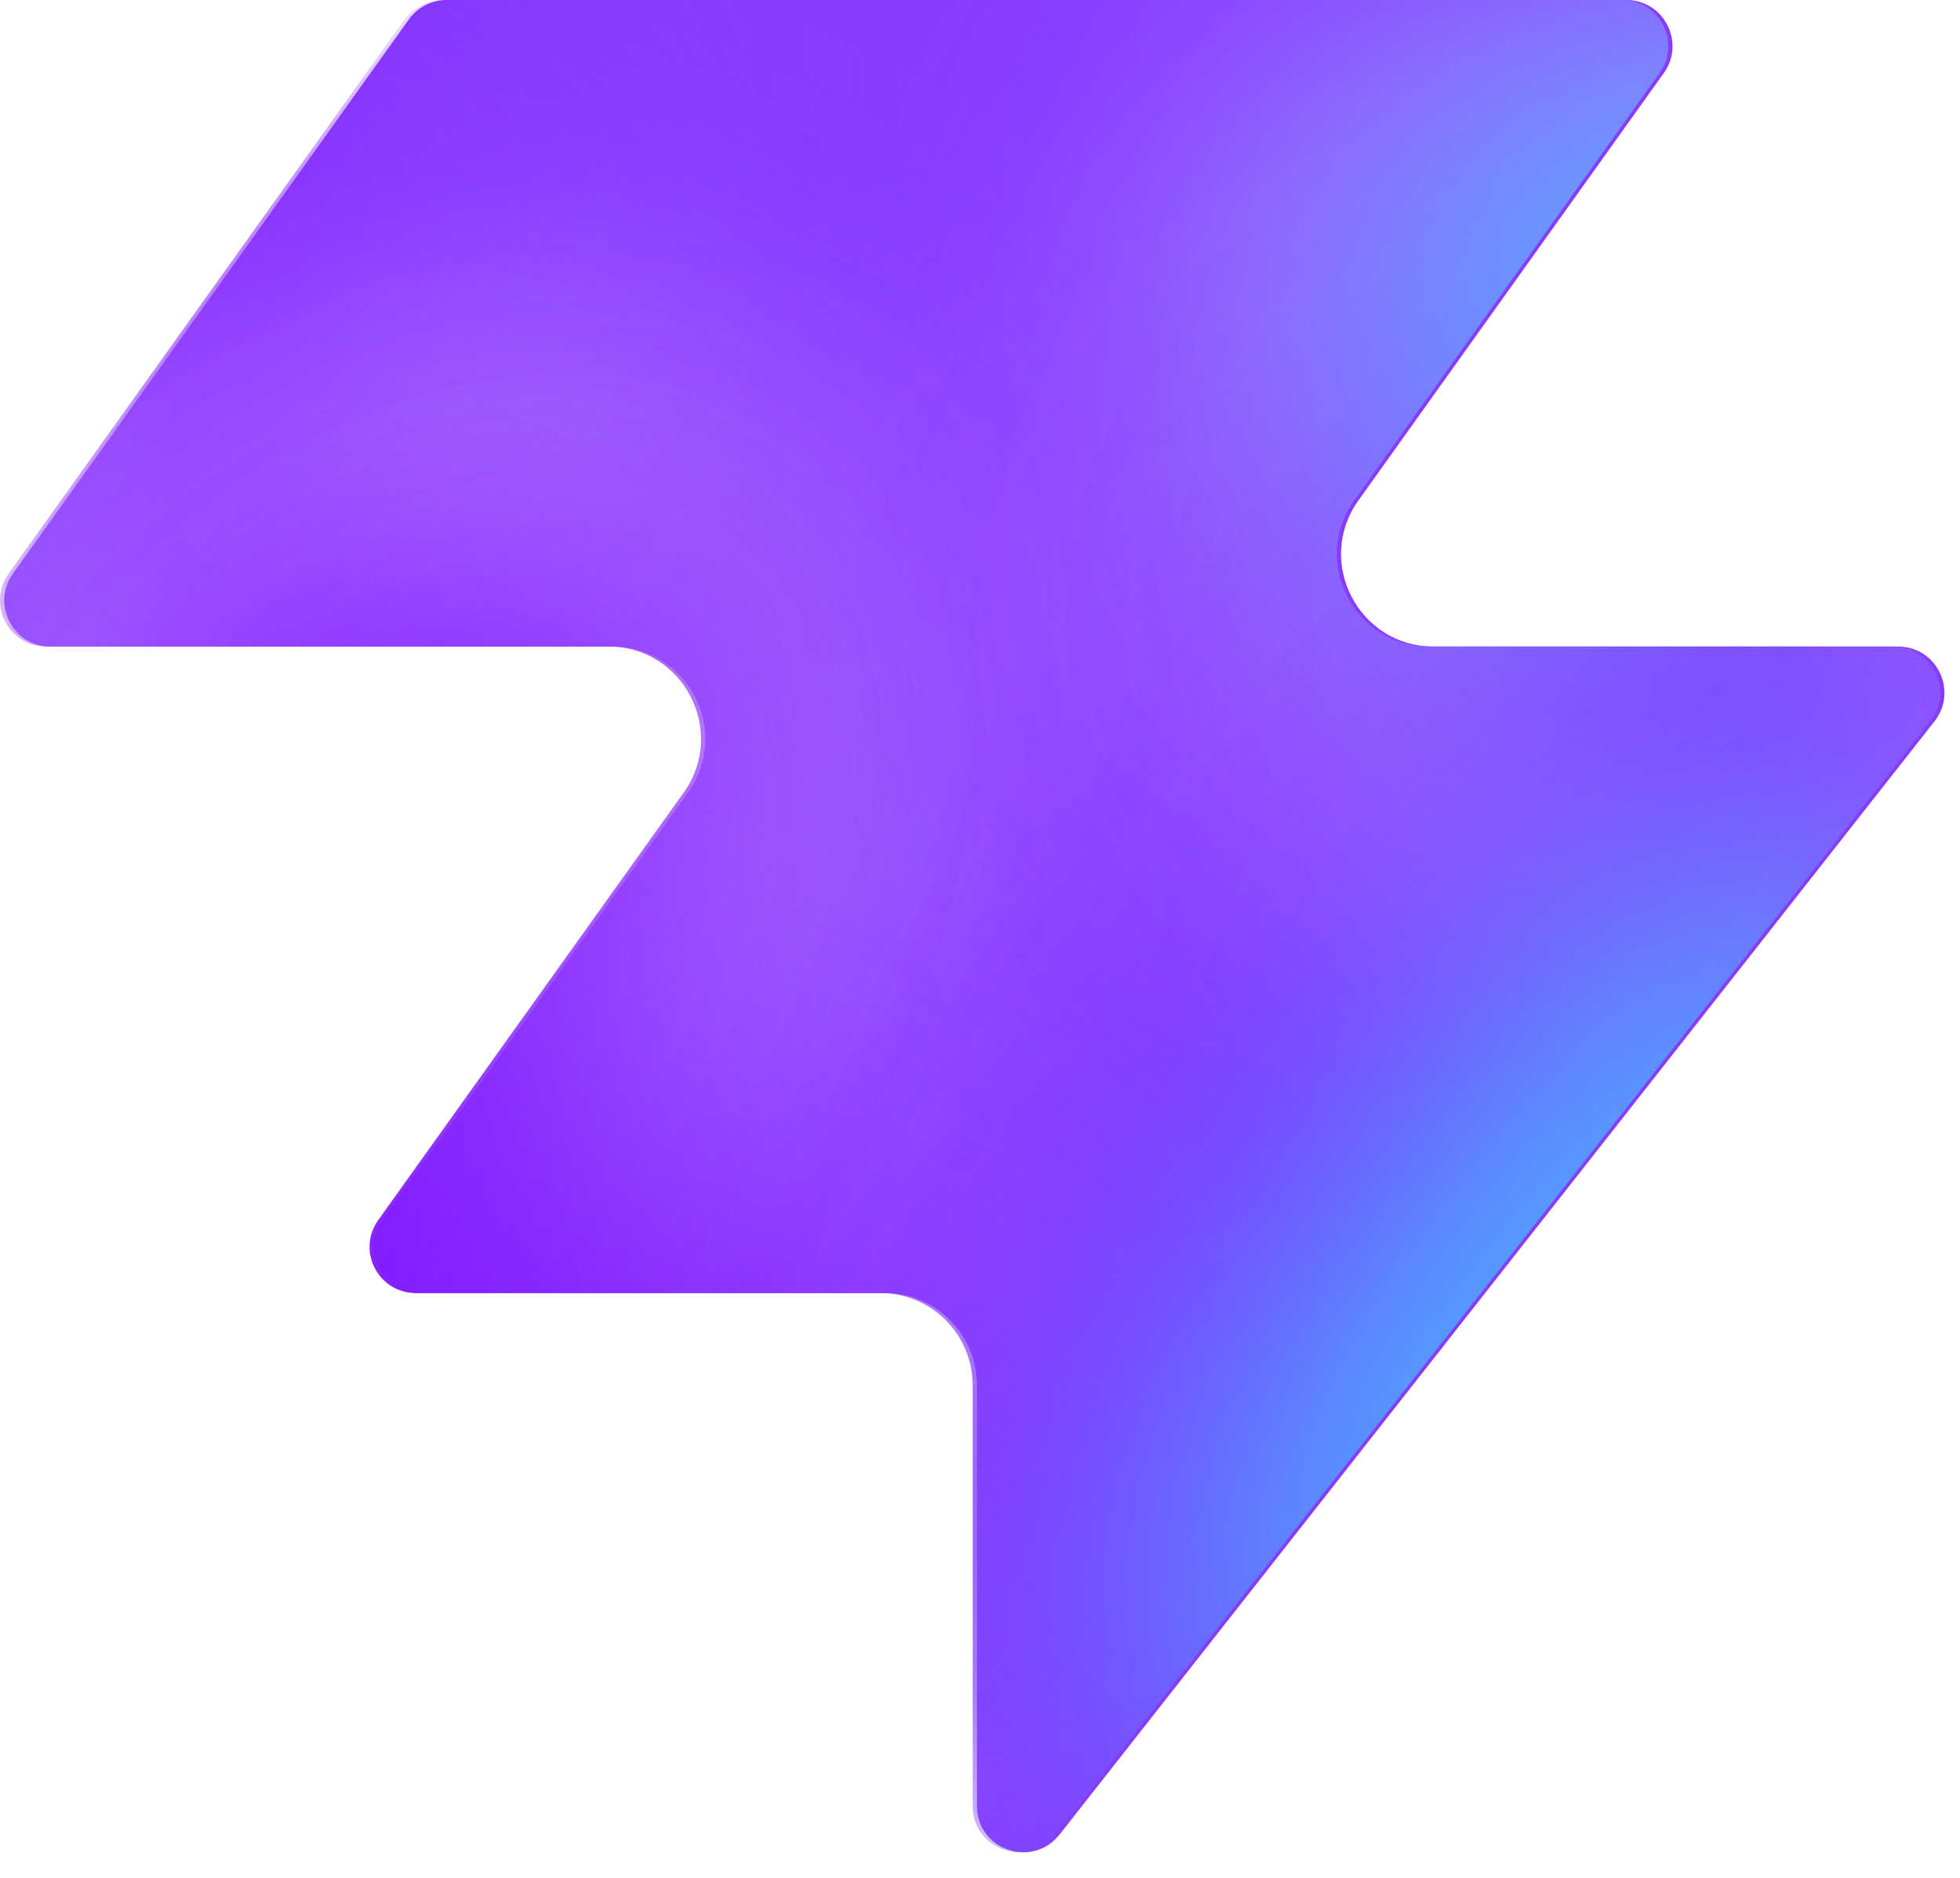
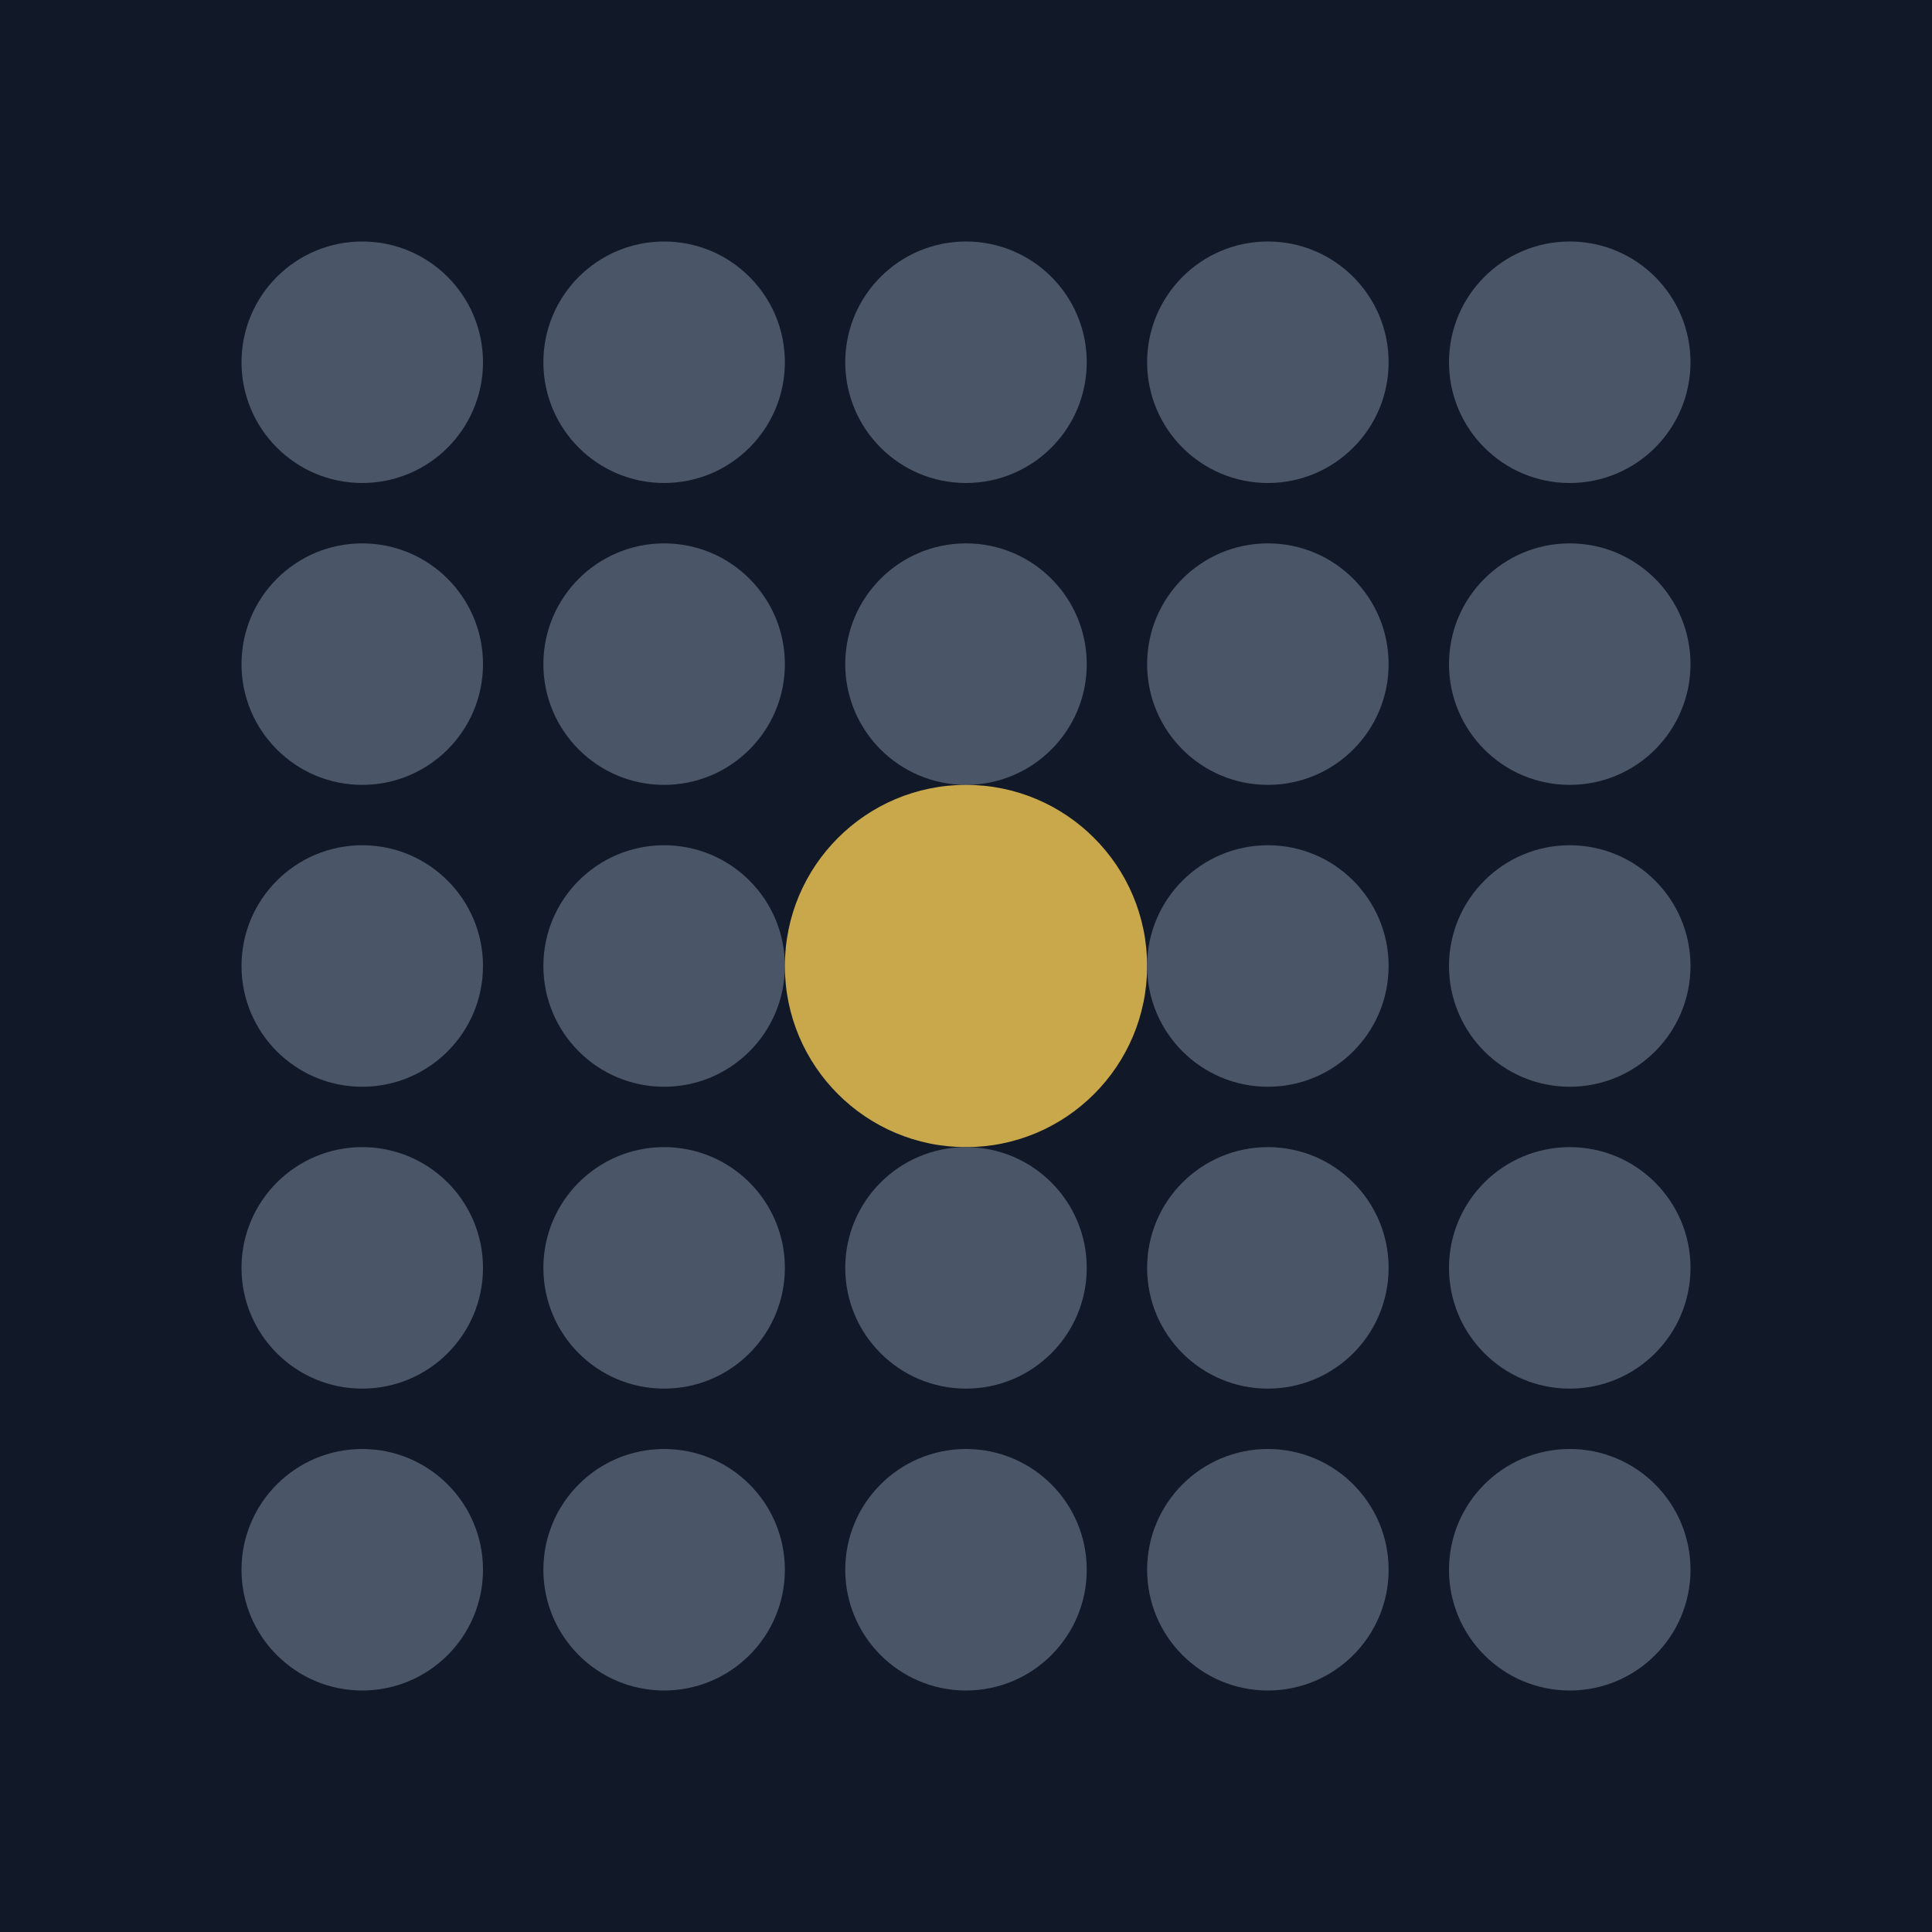
- <svg xmlns="http://www.w3.org/2000/svg" width="48" height="46" fill="none" viewBox="0 0 48 46">
-   <path fill="#863bff" d="M25.946 44.938c-.664.845-2.021.375-2.021-.698V33.937a2.26 2.26 0 0 0-2.262-2.262H10.287c-.92 0-1.456-1.04-.92-1.788l7.48-10.471c1.07-1.497 0-3.578-1.842-3.578H1.237c-.92 0-1.456-1.04-.92-1.788L10.013.474c.214-.297.556-.474.92-.474h28.894c.92 0 1.456 1.04.92 1.788l-7.48 10.471c-1.07 1.498 0 3.579 1.842 3.579h11.377c.943 0 1.473 1.088.89 1.83L25.947 44.94z" style="fill:#863bff;fill:color(display-p3 .525 .23 1);fill-opacity:1" />
-   <mask id="a" width="48" height="46" x="0" y="0" maskUnits="userSpaceOnUse" style="mask-type:alpha">
-     <path fill="#000" d="M25.842 44.938c-.664.844-2.021.375-2.021-.698V33.937a2.26 2.26 0 0 0-2.262-2.262H10.183c-.92 0-1.456-1.04-.92-1.788l7.48-10.471c1.07-1.498 0-3.579-1.842-3.579H1.133c-.92 0-1.456-1.04-.92-1.787L9.91.473c.214-.297.556-.474.92-.474h28.894c.92 0 1.456 1.04.92 1.788l-7.48 10.471c-1.07 1.498 0 3.578 1.842 3.578h11.377c.943 0 1.473 1.088.89 1.832L25.843 44.94z" style="fill:#000;fill-opacity:1" />
-   </mask>
-   <g mask="url(#a)">
-     <g filter="url(#b)">
-       <ellipse cx="5.508" cy="14.704" fill="#ede6ff" rx="5.508" ry="14.704" style="fill:#ede6ff;fill:color(display-p3 .927 .903 1);fill-opacity:1" transform="matrix(.00324 1 1 -.00324 -4.47 31.516)" />
-     </g>
-     <g filter="url(#c)">
-       <ellipse cx="10.399" cy="29.851" fill="#ede6ff" rx="10.399" ry="29.851" style="fill:#ede6ff;fill:color(display-p3 .927 .903 1);fill-opacity:1" transform="matrix(.00324 1 1 -.00324 -39.328 7.883)" />
-     </g>
-     <g filter="url(#d)">
-       <ellipse cx="5.508" cy="30.487" fill="#7e14ff" rx="5.508" ry="30.487" style="fill:#7e14ff;fill:color(display-p3 .492 .077 1);fill-opacity:1" transform="rotate(89.814 -25.913 -14.639)scale(1 -1)" />
-     </g>
-     <g filter="url(#e)">
-       <ellipse cx="5.508" cy="30.599" fill="#7e14ff" rx="5.508" ry="30.599" style="fill:#7e14ff;fill:color(display-p3 .492 .077 1);fill-opacity:1" transform="rotate(89.814 -32.644 -3.334)scale(1 -1)" />
-     </g>
-     <g filter="url(#f)">
-       <ellipse cx="5.508" cy="30.599" fill="#7e14ff" rx="5.508" ry="30.599" style="fill:#7e14ff;fill:color(display-p3 .492 .077 1);fill-opacity:1" transform="matrix(.00324 1 1 -.00324 -34.34 30.47)" />
-     </g>
-     <g filter="url(#g)">
-       <ellipse cx="14.072" cy="22.078" fill="#ede6ff" rx="14.072" ry="22.078" style="fill:#ede6ff;fill:color(display-p3 .927 .903 1);fill-opacity:1" transform="rotate(93.35 24.506 48.493)scale(-1 1)" />
-     </g>
-     <g filter="url(#h)">
-       <ellipse cx="3.47" cy="21.501" fill="#7e14ff" rx="3.47" ry="21.501" style="fill:#7e14ff;fill:color(display-p3 .492 .077 1);fill-opacity:1" transform="rotate(89.009 28.708 47.59)scale(-1 1)" />
-     </g>
-     <g filter="url(#i)">
-       <ellipse cx="3.47" cy="21.501" fill="#7e14ff" rx="3.47" ry="21.501" style="fill:#7e14ff;fill:color(display-p3 .492 .077 1);fill-opacity:1" transform="rotate(89.009 28.708 47.59)scale(-1 1)" />
-     </g>
-     <g filter="url(#j)">
-       <ellipse cx=".387" cy="8.972" fill="#7e14ff" rx="4.407" ry="29.108" style="fill:#7e14ff;fill:color(display-p3 .492 .077 1);fill-opacity:1" transform="rotate(39.51 .387 8.972)" />
-     </g>
-     <g filter="url(#k)">
-       <ellipse cx="47.523" cy="-6.092" fill="#7e14ff" rx="4.407" ry="29.108" style="fill:#7e14ff;fill:color(display-p3 .492 .077 1);fill-opacity:1" transform="rotate(37.892 47.523 -6.092)" />
-     </g>
-     <g filter="url(#l)">
-       <ellipse cx="41.412" cy="6.333" fill="#47bfff" rx="5.971" ry="9.665" style="fill:#47bfff;fill:color(display-p3 .28 .748 1);fill-opacity:1" transform="rotate(37.892 41.412 6.333)" />
-     </g>
-     <g filter="url(#m)">
-       <ellipse cx="-1.879" cy="38.332" fill="#7e14ff" rx="4.407" ry="29.108" style="fill:#7e14ff;fill:color(display-p3 .492 .077 1);fill-opacity:1" transform="rotate(37.892 -1.88 38.332)" />
-     </g>
-     <g filter="url(#n)">
-       <ellipse cx="-1.879" cy="38.332" fill="#7e14ff" rx="4.407" ry="29.108" style="fill:#7e14ff;fill:color(display-p3 .492 .077 1);fill-opacity:1" transform="rotate(37.892 -1.88 38.332)" />
-     </g>
-     <g filter="url(#o)">
-       <ellipse cx="35.651" cy="29.907" fill="#7e14ff" rx="4.407" ry="29.108" style="fill:#7e14ff;fill:color(display-p3 .492 .077 1);fill-opacity:1" transform="rotate(37.892 35.651 29.907)" />
-     </g>
-     <g filter="url(#p)">
-       <ellipse cx="38.418" cy="32.4" fill="#47bfff" rx="5.971" ry="15.297" style="fill:#47bfff;fill:color(display-p3 .28 .748 1);fill-opacity:1" transform="rotate(37.892 38.418 32.4)" />
-     </g>
-   </g>
-   <defs>
-     <filter id="b" width="60.045" height="41.654" x="-19.77" y="16.149" color-interpolation-filters="sRGB" filterUnits="userSpaceOnUse">
-       <feFlood flood-opacity="0" result="BackgroundImageFix" />
-       <feBlend in="SourceGraphic" in2="BackgroundImageFix" result="shape" />
-       <feGaussianBlur result="effect1_foregroundBlur_2002_17158" stdDeviation="7.659" />
-     </filter>
-     <filter id="c" width="90.34" height="51.437" x="-54.613" y="-7.533" color-interpolation-filters="sRGB" filterUnits="userSpaceOnUse">
-       <feFlood flood-opacity="0" result="BackgroundImageFix" />
-       <feBlend in="SourceGraphic" in2="BackgroundImageFix" result="shape" />
-       <feGaussianBlur result="effect1_foregroundBlur_2002_17158" stdDeviation="7.659" />
-     </filter>
-     <filter id="d" width="79.355" height="29.4" x="-49.64" y="2.03" color-interpolation-filters="sRGB" filterUnits="userSpaceOnUse">
-       <feFlood flood-opacity="0" result="BackgroundImageFix" />
-       <feBlend in="SourceGraphic" in2="BackgroundImageFix" result="shape" />
-       <feGaussianBlur result="effect1_foregroundBlur_2002_17158" stdDeviation="4.596" />
-     </filter>
-     <filter id="e" width="79.579" height="29.4" x="-45.045" y="20.029" color-interpolation-filters="sRGB" filterUnits="userSpaceOnUse">
-       <feFlood flood-opacity="0" result="BackgroundImageFix" />
-       <feBlend in="SourceGraphic" in2="BackgroundImageFix" result="shape" />
-       <feGaussianBlur result="effect1_foregroundBlur_2002_17158" stdDeviation="4.596" />
-     </filter>
-     <filter id="f" width="79.579" height="29.4" x="-43.513" y="21.178" color-interpolation-filters="sRGB" filterUnits="userSpaceOnUse">
-       <feFlood flood-opacity="0" result="BackgroundImageFix" />
-       <feBlend in="SourceGraphic" in2="BackgroundImageFix" result="shape" />
-       <feGaussianBlur result="effect1_foregroundBlur_2002_17158" stdDeviation="4.596" />
-     </filter>
-     <filter id="g" width="74.749" height="58.852" x="15.756" y="-17.901" color-interpolation-filters="sRGB" filterUnits="userSpaceOnUse">
-       <feFlood flood-opacity="0" result="BackgroundImageFix" />
-       <feBlend in="SourceGraphic" in2="BackgroundImageFix" result="shape" />
-       <feGaussianBlur result="effect1_foregroundBlur_2002_17158" stdDeviation="7.659" />
-     </filter>
-     <filter id="h" width="61.377" height="25.362" x="23.548" y="2.284" color-interpolation-filters="sRGB" filterUnits="userSpaceOnUse">
-       <feFlood flood-opacity="0" result="BackgroundImageFix" />
-       <feBlend in="SourceGraphic" in2="BackgroundImageFix" result="shape" />
-       <feGaussianBlur result="effect1_foregroundBlur_2002_17158" stdDeviation="4.596" />
-     </filter>
-     <filter id="i" width="61.377" height="25.362" x="23.548" y="2.284" color-interpolation-filters="sRGB" filterUnits="userSpaceOnUse">
-       <feFlood flood-opacity="0" result="BackgroundImageFix" />
-       <feBlend in="SourceGraphic" in2="BackgroundImageFix" result="shape" />
-       <feGaussianBlur result="effect1_foregroundBlur_2002_17158" stdDeviation="4.596" />
-     </filter>
-     <filter id="j" width="56.045" height="63.649" x="-27.636" y="-22.853" color-interpolation-filters="sRGB" filterUnits="userSpaceOnUse">
-       <feFlood flood-opacity="0" result="BackgroundImageFix" />
-       <feBlend in="SourceGraphic" in2="BackgroundImageFix" result="shape" />
-       <feGaussianBlur result="effect1_foregroundBlur_2002_17158" stdDeviation="4.596" />
-     </filter>
-     <filter id="k" width="54.814" height="64.646" x="20.116" y="-38.415" color-interpolation-filters="sRGB" filterUnits="userSpaceOnUse">
-       <feFlood flood-opacity="0" result="BackgroundImageFix" />
-       <feBlend in="SourceGraphic" in2="BackgroundImageFix" result="shape" />
-       <feGaussianBlur result="effect1_foregroundBlur_2002_17158" stdDeviation="4.596" />
-     </filter>
-     <filter id="l" width="33.541" height="35.313" x="24.641" y="-11.323" color-interpolation-filters="sRGB" filterUnits="userSpaceOnUse">
-       <feFlood flood-opacity="0" result="BackgroundImageFix" />
-       <feBlend in="SourceGraphic" in2="BackgroundImageFix" result="shape" />
-       <feGaussianBlur result="effect1_foregroundBlur_2002_17158" stdDeviation="4.596" />
-     </filter>
-     <filter id="m" width="54.814" height="64.646" x="-29.286" y="6.009" color-interpolation-filters="sRGB" filterUnits="userSpaceOnUse">
-       <feFlood flood-opacity="0" result="BackgroundImageFix" />
-       <feBlend in="SourceGraphic" in2="BackgroundImageFix" result="shape" />
-       <feGaussianBlur result="effect1_foregroundBlur_2002_17158" stdDeviation="4.596" />
-     </filter>
-     <filter id="n" width="54.814" height="64.646" x="-29.286" y="6.009" color-interpolation-filters="sRGB" filterUnits="userSpaceOnUse">
-       <feFlood flood-opacity="0" result="BackgroundImageFix" />
-       <feBlend in="SourceGraphic" in2="BackgroundImageFix" result="shape" />
-       <feGaussianBlur result="effect1_foregroundBlur_2002_17158" stdDeviation="4.596" />
-     </filter>
-     <filter id="o" width="54.814" height="64.646" x="8.244" y="-2.416" color-interpolation-filters="sRGB" filterUnits="userSpaceOnUse">
-       <feFlood flood-opacity="0" result="BackgroundImageFix" />
-       <feBlend in="SourceGraphic" in2="BackgroundImageFix" result="shape" />
-       <feGaussianBlur result="effect1_foregroundBlur_2002_17158" stdDeviation="4.596" />
-     </filter>
-     <filter id="p" width="39.409" height="43.623" x="18.713" y="10.588" color-interpolation-filters="sRGB" filterUnits="userSpaceOnUse">
-       <feFlood flood-opacity="0" result="BackgroundImageFix" />
-       <feBlend in="SourceGraphic" in2="BackgroundImageFix" result="shape" />
-       <feGaussianBlur result="effect1_foregroundBlur_2002_17158" stdDeviation="4.596" />
-     </filter>
-   </defs>
+ <svg xmlns="http://www.w3.org/2000/svg" viewBox="0 0 32 32" width="32" height="32">
+   <rect width="32" height="32" fill="#111827" />
+   <circle cx="6" cy="6" r="2" fill="#4a5568" />
+   <circle cx="11" cy="6" r="2" fill="#4a5568" />
+   <circle cx="16" cy="6" r="2" fill="#4a5568" />
+   <circle cx="21" cy="6" r="2" fill="#4a5568" />
+   <circle cx="26" cy="6" r="2" fill="#4a5568" />
+   <circle cx="6" cy="11" r="2" fill="#4a5568" />
+   <circle cx="11" cy="11" r="2" fill="#4a5568" />
+   <circle cx="16" cy="11" r="2" fill="#4a5568" />
+   <circle cx="21" cy="11" r="2" fill="#4a5568" />
+   <circle cx="26" cy="11" r="2" fill="#4a5568" />
+   <circle cx="6" cy="16" r="2" fill="#4a5568" />
+   <circle cx="11" cy="16" r="2" fill="#4a5568" />
+   <circle cx="16" cy="16" r="3" fill="#C9A84C" />
+   <circle cx="21" cy="16" r="2" fill="#4a5568" />
+   <circle cx="26" cy="16" r="2" fill="#4a5568" />
+   <circle cx="6" cy="21" r="2" fill="#4a5568" />
+   <circle cx="11" cy="21" r="2" fill="#4a5568" />
+   <circle cx="16" cy="21" r="2" fill="#4a5568" />
+   <circle cx="21" cy="21" r="2" fill="#4a5568" />
+   <circle cx="26" cy="21" r="2" fill="#4a5568" />
+   <circle cx="6" cy="26" r="2" fill="#4a5568" />
+   <circle cx="11" cy="26" r="2" fill="#4a5568" />
+   <circle cx="16" cy="26" r="2" fill="#4a5568" />
+   <circle cx="21" cy="26" r="2" fill="#4a5568" />
+   <circle cx="26" cy="26" r="2" fill="#4a5568" />
</svg>
